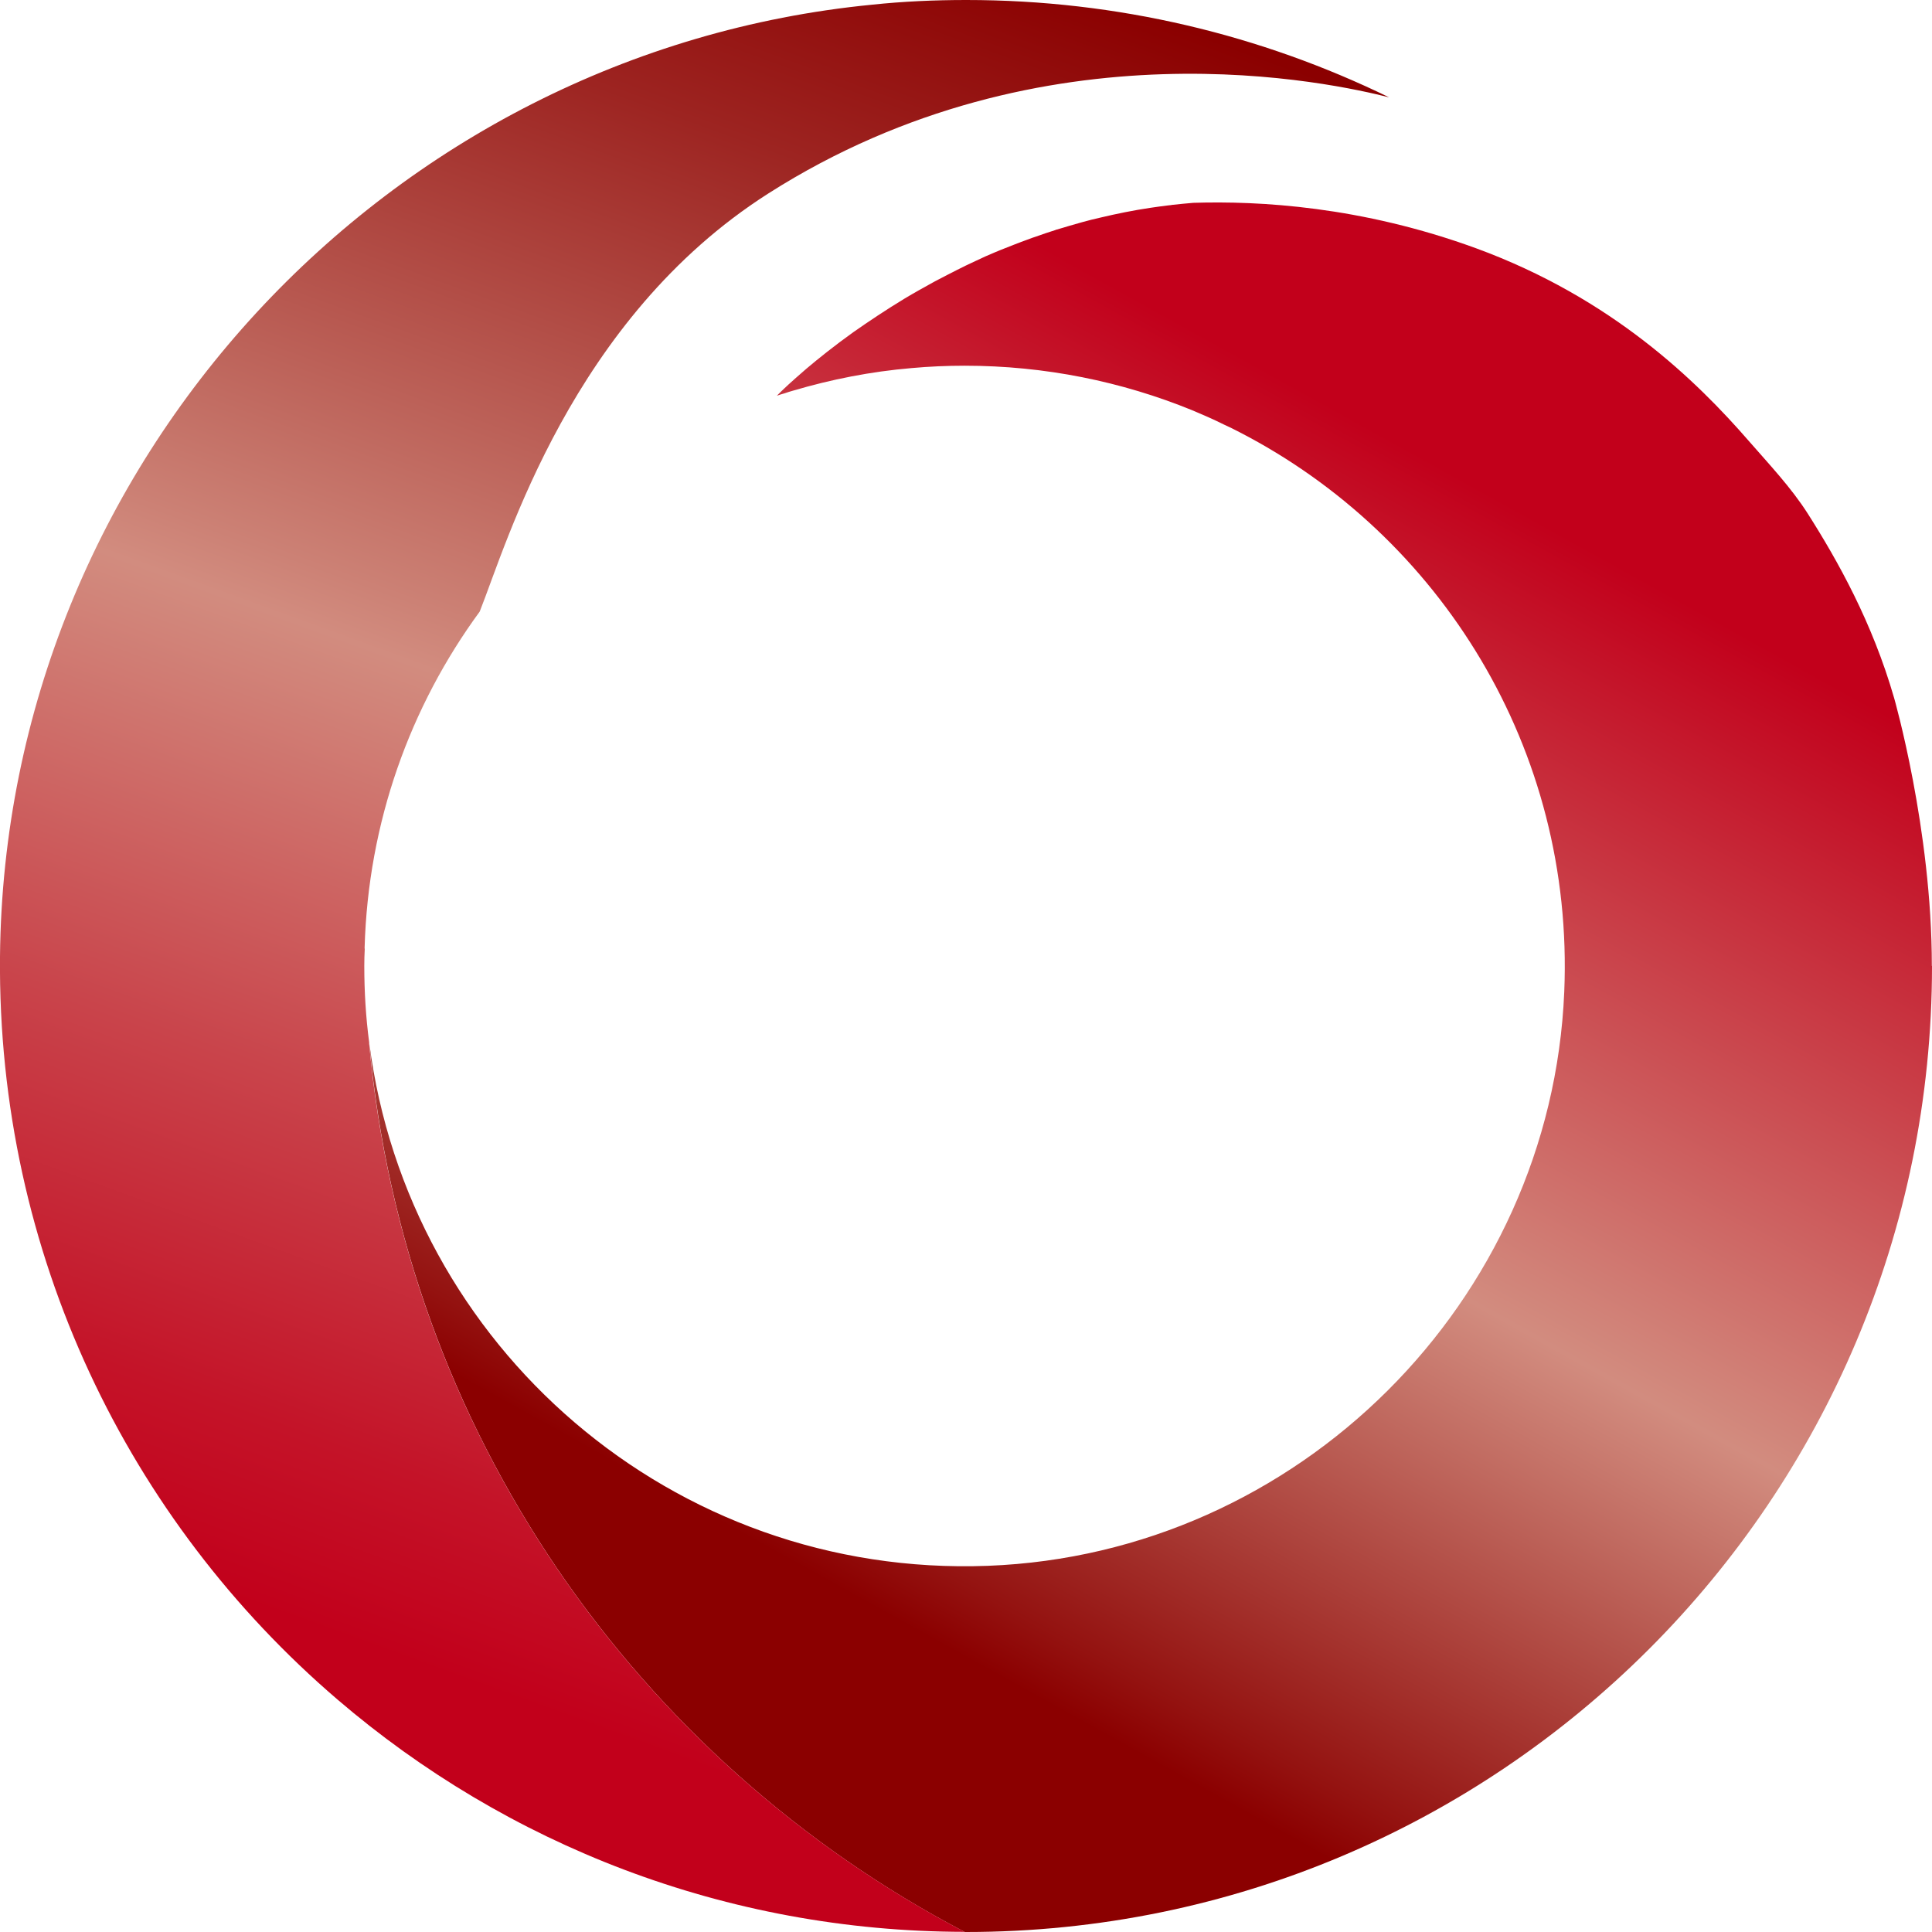
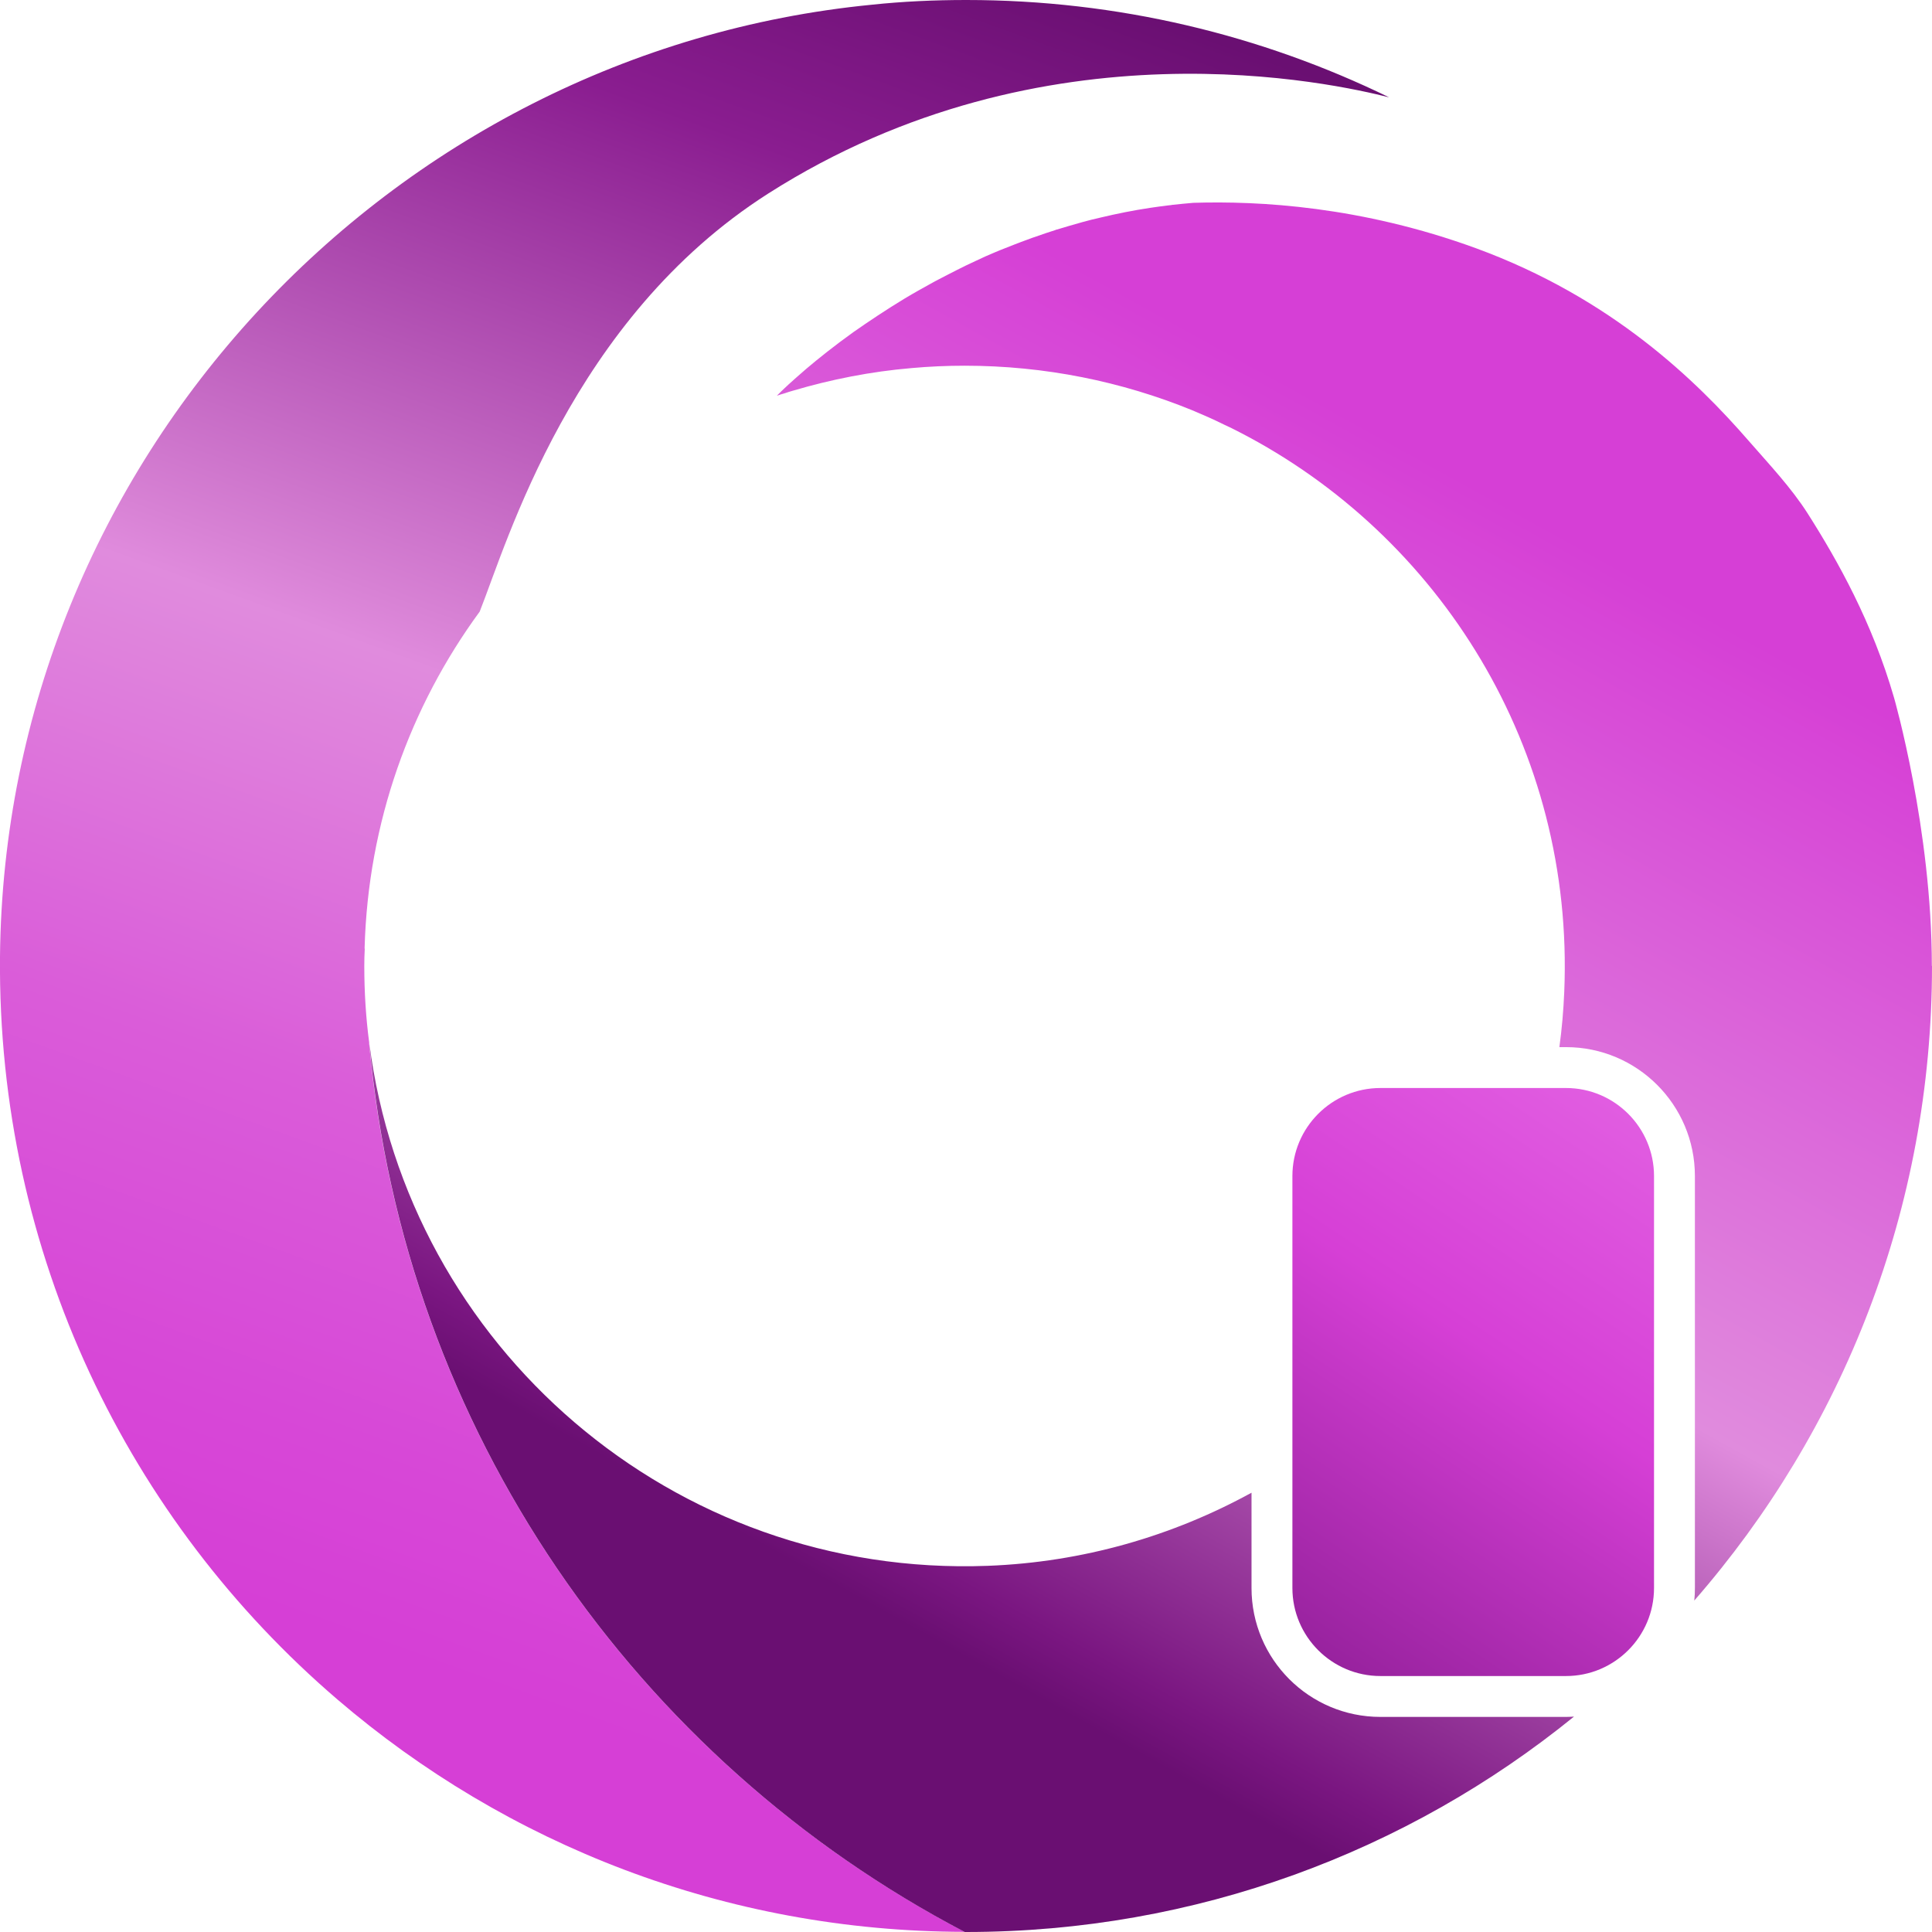
- <svg xmlns="http://www.w3.org/2000/svg" id="Calque_2" data-name="Calque 2" viewBox="0 0 122.88 122.88">
+ <svg xmlns="http://www.w3.org/2000/svg" viewBox="0 0 122.88 122.88">
  <defs>
-     <style>
-       .cls-1 {
-         fill: url(#Dégradé_sans_nom_3900);
-       }
- 
-       .cls-2 {
-         fill: url(#Dégradé_sans_nom_3912);
-       }
-     </style>
-     <linearGradient id="Dégradé_sans_nom_3900" data-name="Dégradé sans nom 3900" x1="100.79" y1="22.04" x2="51.77" y2="110.5" gradientUnits="userSpaceOnUse">
-       <stop offset=".11" stop-color="#c2001b" />
-       <stop offset=".56" stop-color="#d28c7f" />
-       <stop offset=".65" stop-color="#c0695f" />
-       <stop offset=".87" stop-color="#941210" />
-       <stop offset=".91" stop-color="#8b0000" />
+     <linearGradient id="obligarth-favicon-l" x1="20.66" y1="114.33" x2="63.21" y2="-2.64" gradientUnits="userSpaceOnUse">
+       <stop offset="0.08" stop-color="#D63FD6" />
+       <stop offset="0.17" stop-color="#D747D7" />
+       <stop offset="0.34" stop-color="#DA5CD9" />
+       <stop offset="0.56" stop-color="#E08BDD" />
+       <stop offset="0.59" stop-color="#D781D4" />
+       <stop offset="0.87" stop-color="#8A1D90" />
+       <stop offset="1" stop-color="#6A0F72" />
    </linearGradient>
-     <linearGradient id="Dégradé_sans_nom_3912" data-name="Dégradé sans nom 3912" x1="20.66" y1="114.33" x2="63.21" y2="-2.64" gradientUnits="userSpaceOnUse">
-       <stop offset=".08" stop-color="#c2001b" />
-       <stop offset=".17" stop-color="#c41328" />
-       <stop offset=".34" stop-color="#c9444b" />
-       <stop offset=".56" stop-color="#d28c7f" />
-       <stop offset=".59" stop-color="#cc8175" />
-       <stop offset=".87" stop-color="#9d2421" />
-       <stop offset="1" stop-color="#8b0000" />
+     <linearGradient id="obligarth-favicon-r" x1="100.79" y1="22.04" x2="51.77" y2="110.5" gradientUnits="userSpaceOnUse">
+       <stop offset="0.11" stop-color="#D63FD6" />
+       <stop offset="0.56" stop-color="#E08BDD" />
+       <stop offset="0.65" stop-color="#BD66BD" />
+       <stop offset="0.87" stop-color="#7A1681" />
+       <stop offset="0.91" stop-color="#6A0F72" />
+     </linearGradient>
+     <linearGradient id="obligarth-favicon-m" x1="106" y1="70" x2="82" y2="106" gradientUnits="userSpaceOnUse">
+       <stop offset="0" stop-color="#E260E2" />
+       <stop offset="0.45" stop-color="#D63FD6" />
+       <stop offset="1" stop-color="#93209A" />
    </linearGradient>
  </defs>
-   <g id="Obliance">
-     <g id="Obliance-2" data-name="Obliance">
-       <path id="Obliance-3" data-name="Obliance" class="cls-1" d="M122.88,61.44c0,33.93-27.51,61.44-61.44,61.44h-.08c-20.87-10.92-35.66-31.91-37.87-56.52,2.47,19.24,19.25,33.99,39.34,33.23,19.73-.75,35.83-16.78,36.66-36.5.65-15.47-7.91-29.02-20.65-35.6-.33-.17-.66-.34-1-.49-.66-.33-1.33-.62-2.02-.91-4.46-1.82-9.35-2.83-14.47-2.83-1.13,0-2.25.05-3.36.15-2.6.22-5.13.72-7.56,1.44-.17.05-.35.1-.51.16-.17.05-.35.1-.51.16t.03-.03s.02-.02.03-.03c.02-.02.03-.03.05-.05.04-.04.09-.09.16-.16.06-.06.13-.13.21-.2.16-.15.35-.33.58-.53,0,0,.03-.02.03-.03.23-.2.49-.43.79-.69.78-.66,1.78-1.46,2.98-2.32.97-.68,2.06-1.41,3.28-2.15.6-.36,1.25-.72,1.92-1.09.25-.13.51-.27.77-.4.39-.2.78-.4,1.19-.6.41-.19.82-.39,1.24-.58.4-.17.8-.35,1.22-.51.22-.09.43-.17.66-.26.27-.1.53-.21.8-.3.18-.07.37-.14.56-.2.4-.14.8-.28,1.22-.41.03-.02.06-.03.09-.03.53-.16,1.07-.32,1.61-.47.4-.11.79-.21,1.2-.3,1.01-.24,2.05-.45,3.12-.61.39-.06.78-.11,1.18-.16.08,0,.16-.02.23-.03.44-.05.89-.09,1.34-.13h0c4.18-.13,10.67.22,17.98,2.89,8.65,3.17,14.03,8.44,17.36,12.27,1.29,1.48,2.69,2.96,3.74,4.61,1.92,3.02,4.1,6.91,5.49,11.72,0,0,2.4,8.34,2.4,17.04Z" />
-       <path id="Obliance-4" data-name="Obliance" class="cls-2" d="M23.2,60.34c-.02.36-.03.73-.03,1.1,0,1.65.1,3.27.31,4.86,0,.02,0,.03,0,.05v.04c2.23,24.59,17.01,45.57,37.87,56.48-15.23-.02-29.16-5.58-39.89-14.78C8.19,96.72-.17,79.76,0,60.84.3,29.35,24.71,3.31,55.45.3h0c1.98-.21,3.99-.3,6.01-.3,9.64,0,18.77,2.23,26.89,6.19-3.38-.85-21.87-5.11-39.49,6.12-12.5,7.97-16.61,22.22-18.35,26.59-4.42,6.03-7.1,13.4-7.32,21.39v.04Z" />
-     </g>
-   </g>
+   <path fill="url(#obligarth-favicon-l)" d="M23.2,60.34c-.02.36-.03.73-.03,1.1,0,1.65.1,3.27.31,4.86,0,.02,0,.03,0,.05v.04c2.23,24.59,17.01,45.57,37.87,56.48-15.23-.02-29.16-5.58-39.89-14.78C8.19,96.72-.17,79.76,0,60.84.3,29.35,24.71,3.31,55.45.3h0c1.98-.21,3.99-.3,6.01-.3,9.64,0,18.77,2.23,26.89,6.19-3.38-.85-21.87-5.11-39.49,6.12-12.5,7.97-16.61,22.22-18.35,26.59-4.42,6.03-7.1,13.4-7.32,21.39v.04Z" />
+   <path fill="url(#obligarth-favicon-r)" d="M122.88,61.44C122.88,76.89 117.18,91.01 107.76,101.8C107.79,101.54 107.8,101.27 107.8,101L107.8,74.8C107.8,70.27 104.13,66.6 99.6,66.6L99.18,66.6C99.34,65.44 99.44,64.27 99.49,63.09C100.14,47.62 91.58,34.07 78.84,27.49C78.51,27.32 78.18,27.15 77.84,27C77.18,26.67 76.51,26.38 75.82,26.09C71.36,24.27 66.47,23.26 61.35,23.26C60.22,23.26 59.1,23.31 57.99,23.41C55.39,23.63 52.86,24.13 50.43,24.85C50.26,24.9 50.08,24.95 49.92,25.01C49.75,25.06 49.57,25.11 49.41,25.17C49.41,25.17 49.42,25.16 49.44,25.14C49.44,25.14 49.46,25.12 49.47,25.11C49.49,25.09 49.5,25.08 49.52,25.06C49.56,25.02 49.61,24.97 49.68,24.9C49.74,24.84 49.81,24.77 49.89,24.7C50.05,24.55 50.24,24.37 50.47,24.17C50.47,24.17 50.5,24.15 50.5,24.14C50.73,23.94 50.99,23.71 51.29,23.45C52.07,22.79 53.07,21.99 54.27,21.13C55.24,20.45 56.33,19.72 57.55,18.98C58.15,18.62 58.8,18.26 59.47,17.89C59.72,17.76 59.98,17.62 60.24,17.49C60.63,17.29 61.02,17.09 61.43,16.89C61.84,16.7 62.25,16.5 62.67,16.31C63.07,16.14 63.47,15.96 63.89,15.8C64.11,15.71 64.32,15.63 64.55,15.54C64.82,15.44 65.08,15.33 65.35,15.24C65.53,15.17 65.72,15.1 65.91,15.04C66.31,14.9 66.71,14.76 67.13,14.63C67.16,14.61 67.19,14.6 67.22,14.6C67.75,14.44 68.29,14.28 68.83,14.13C69.23,14.02 69.62,13.92 70.03,13.83C71.04,13.59 72.08,13.38 73.15,13.22C73.54,13.16 73.93,13.11 74.33,13.06C74.41,13.06 74.49,13.04 74.56,13.03C75,12.98 75.45,12.94 75.9,12.9C80.08,12.77 86.57,13.12 93.88,15.79C102.53,18.96 107.91,24.23 111.24,28.06C112.53,29.54 113.93,31.02 114.98,32.67C116.9,35.69 119.08,39.58 120.47,44.39C120.47,44.39 122.87,52.73 122.87,61.43L122.88,61.44ZM61.44,122.88L61.36,122.88C40.49,111.96 25.7,90.97 23.49,66.36C25.96,85.6 42.74,100.35 62.83,99.59C68.87,99.36 74.57,97.7 79.6,94.94L79.6,101C79.6,105.53 83.27,109.2 87.8,109.2L99.6,109.2C99.77,109.2 99.94,109.19 100.11,109.18C89.55,117.75 76.09,122.88 61.44,122.88Z" />
+   <path fill="url(#obligarth-favicon-m)" d="M87.8,106.6C84.71,106.6 82.2,104.09 82.2,101L82.2,74.8C82.2,71.71 84.71,69.2 87.8,69.2L99.6,69.2C102.69,69.2 105.2,71.71 105.2,74.8L105.2,101C105.2,104.09 102.69,106.6 99.6,106.6L87.8,106.6Z" />
</svg>
